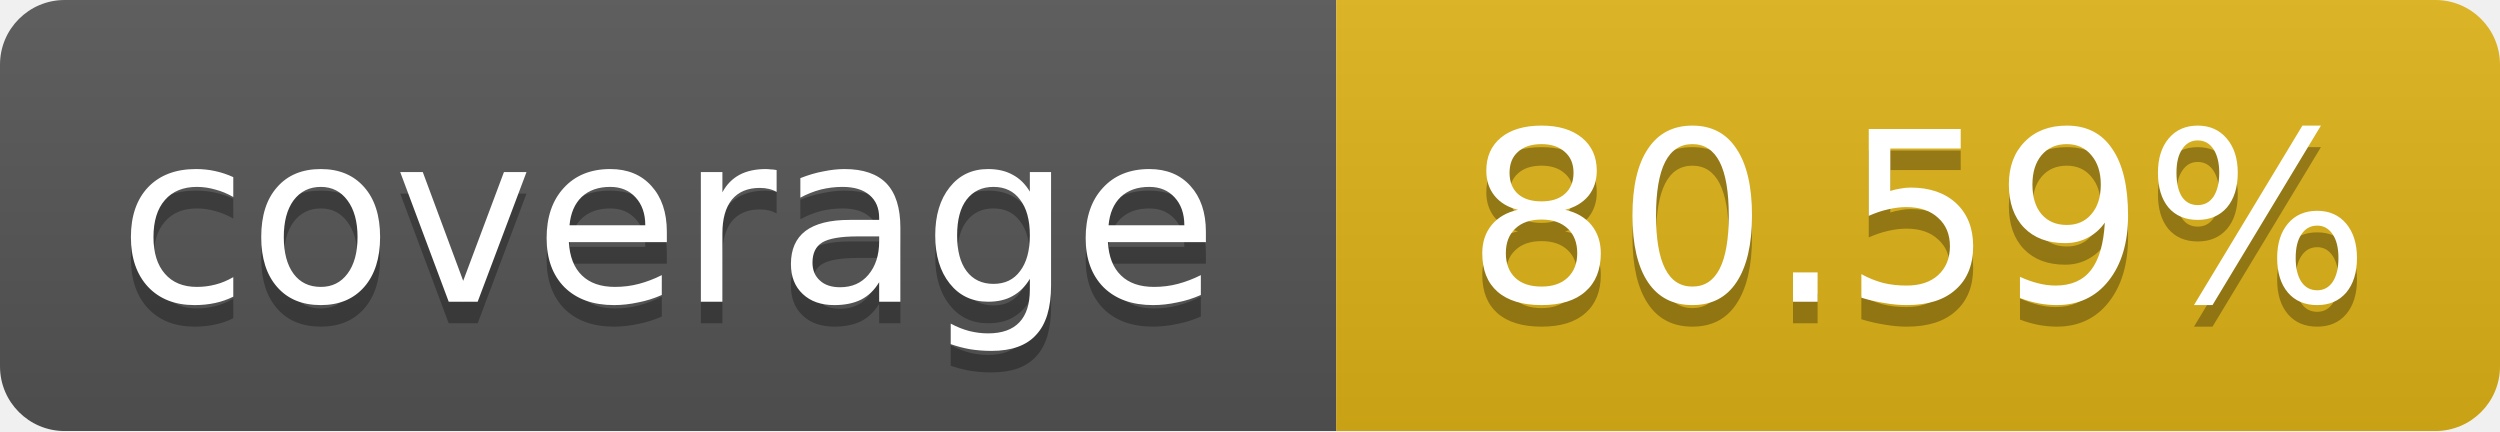
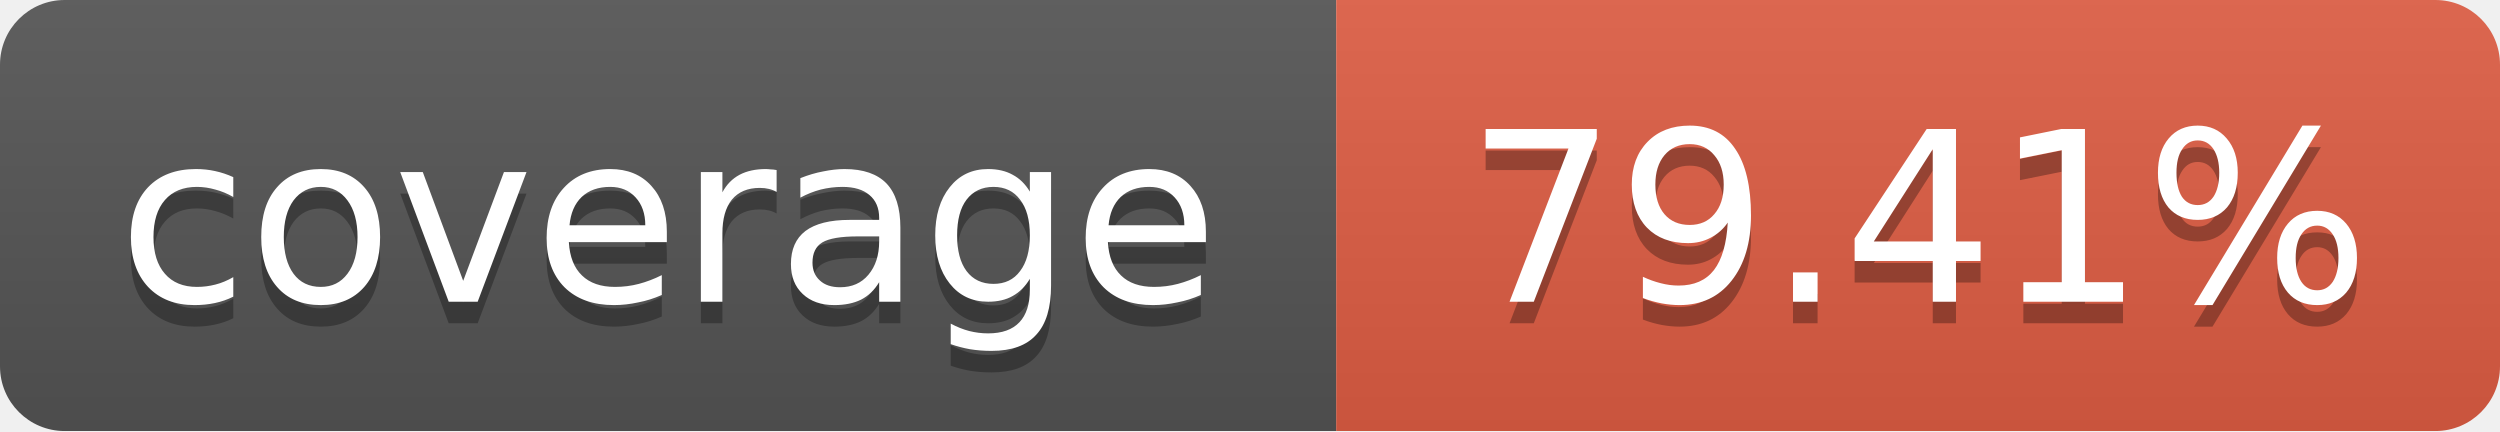
<svg xmlns="http://www.w3.org/2000/svg" width="116" height="20">
  <linearGradient id="b" x2="0" y2="100%">
    <stop offset="0" stop-color="#bbb" stop-opacity=".1" />
    <stop offset="1" stop-opacity=".1" />
  </linearGradient>
  <mask id="a">
    <rect width="116" height="20" rx="3" fill="#fff" />
  </mask>
  <g mask="url(#a)">
    <path fill="#555" d="M0 0 h62 v20 H0 z" />
-     <path fill="#dfb317" d="M62 0 h54 v20 H62 z" />
+     <path fill="#e05d44" d="M62 0 h54 v20 H62 z" />
    <path fill="url(#b)" d="M0 0 h116 v20 H0 z" />
  </g>
  <g fill="#fff" text-anchor="middle">
    <g font-family="DejaVu Sans,Verdana,Geneva,sans-serif" font-size="11">
      <text x="31" y="15" fill="#010101" fill-opacity=".3">
         coverage
       </text>
      <text x="31" y="14">
         coverage
       </text>
      <text x="89" y="15" fill="#010101" fill-opacity=".3">
-          80.59%
+          79.41%
       </text>
      <text x="89" y="14">
-        80.59%
+        79.41%
       </text>
    </g>
  </g>
</svg>
